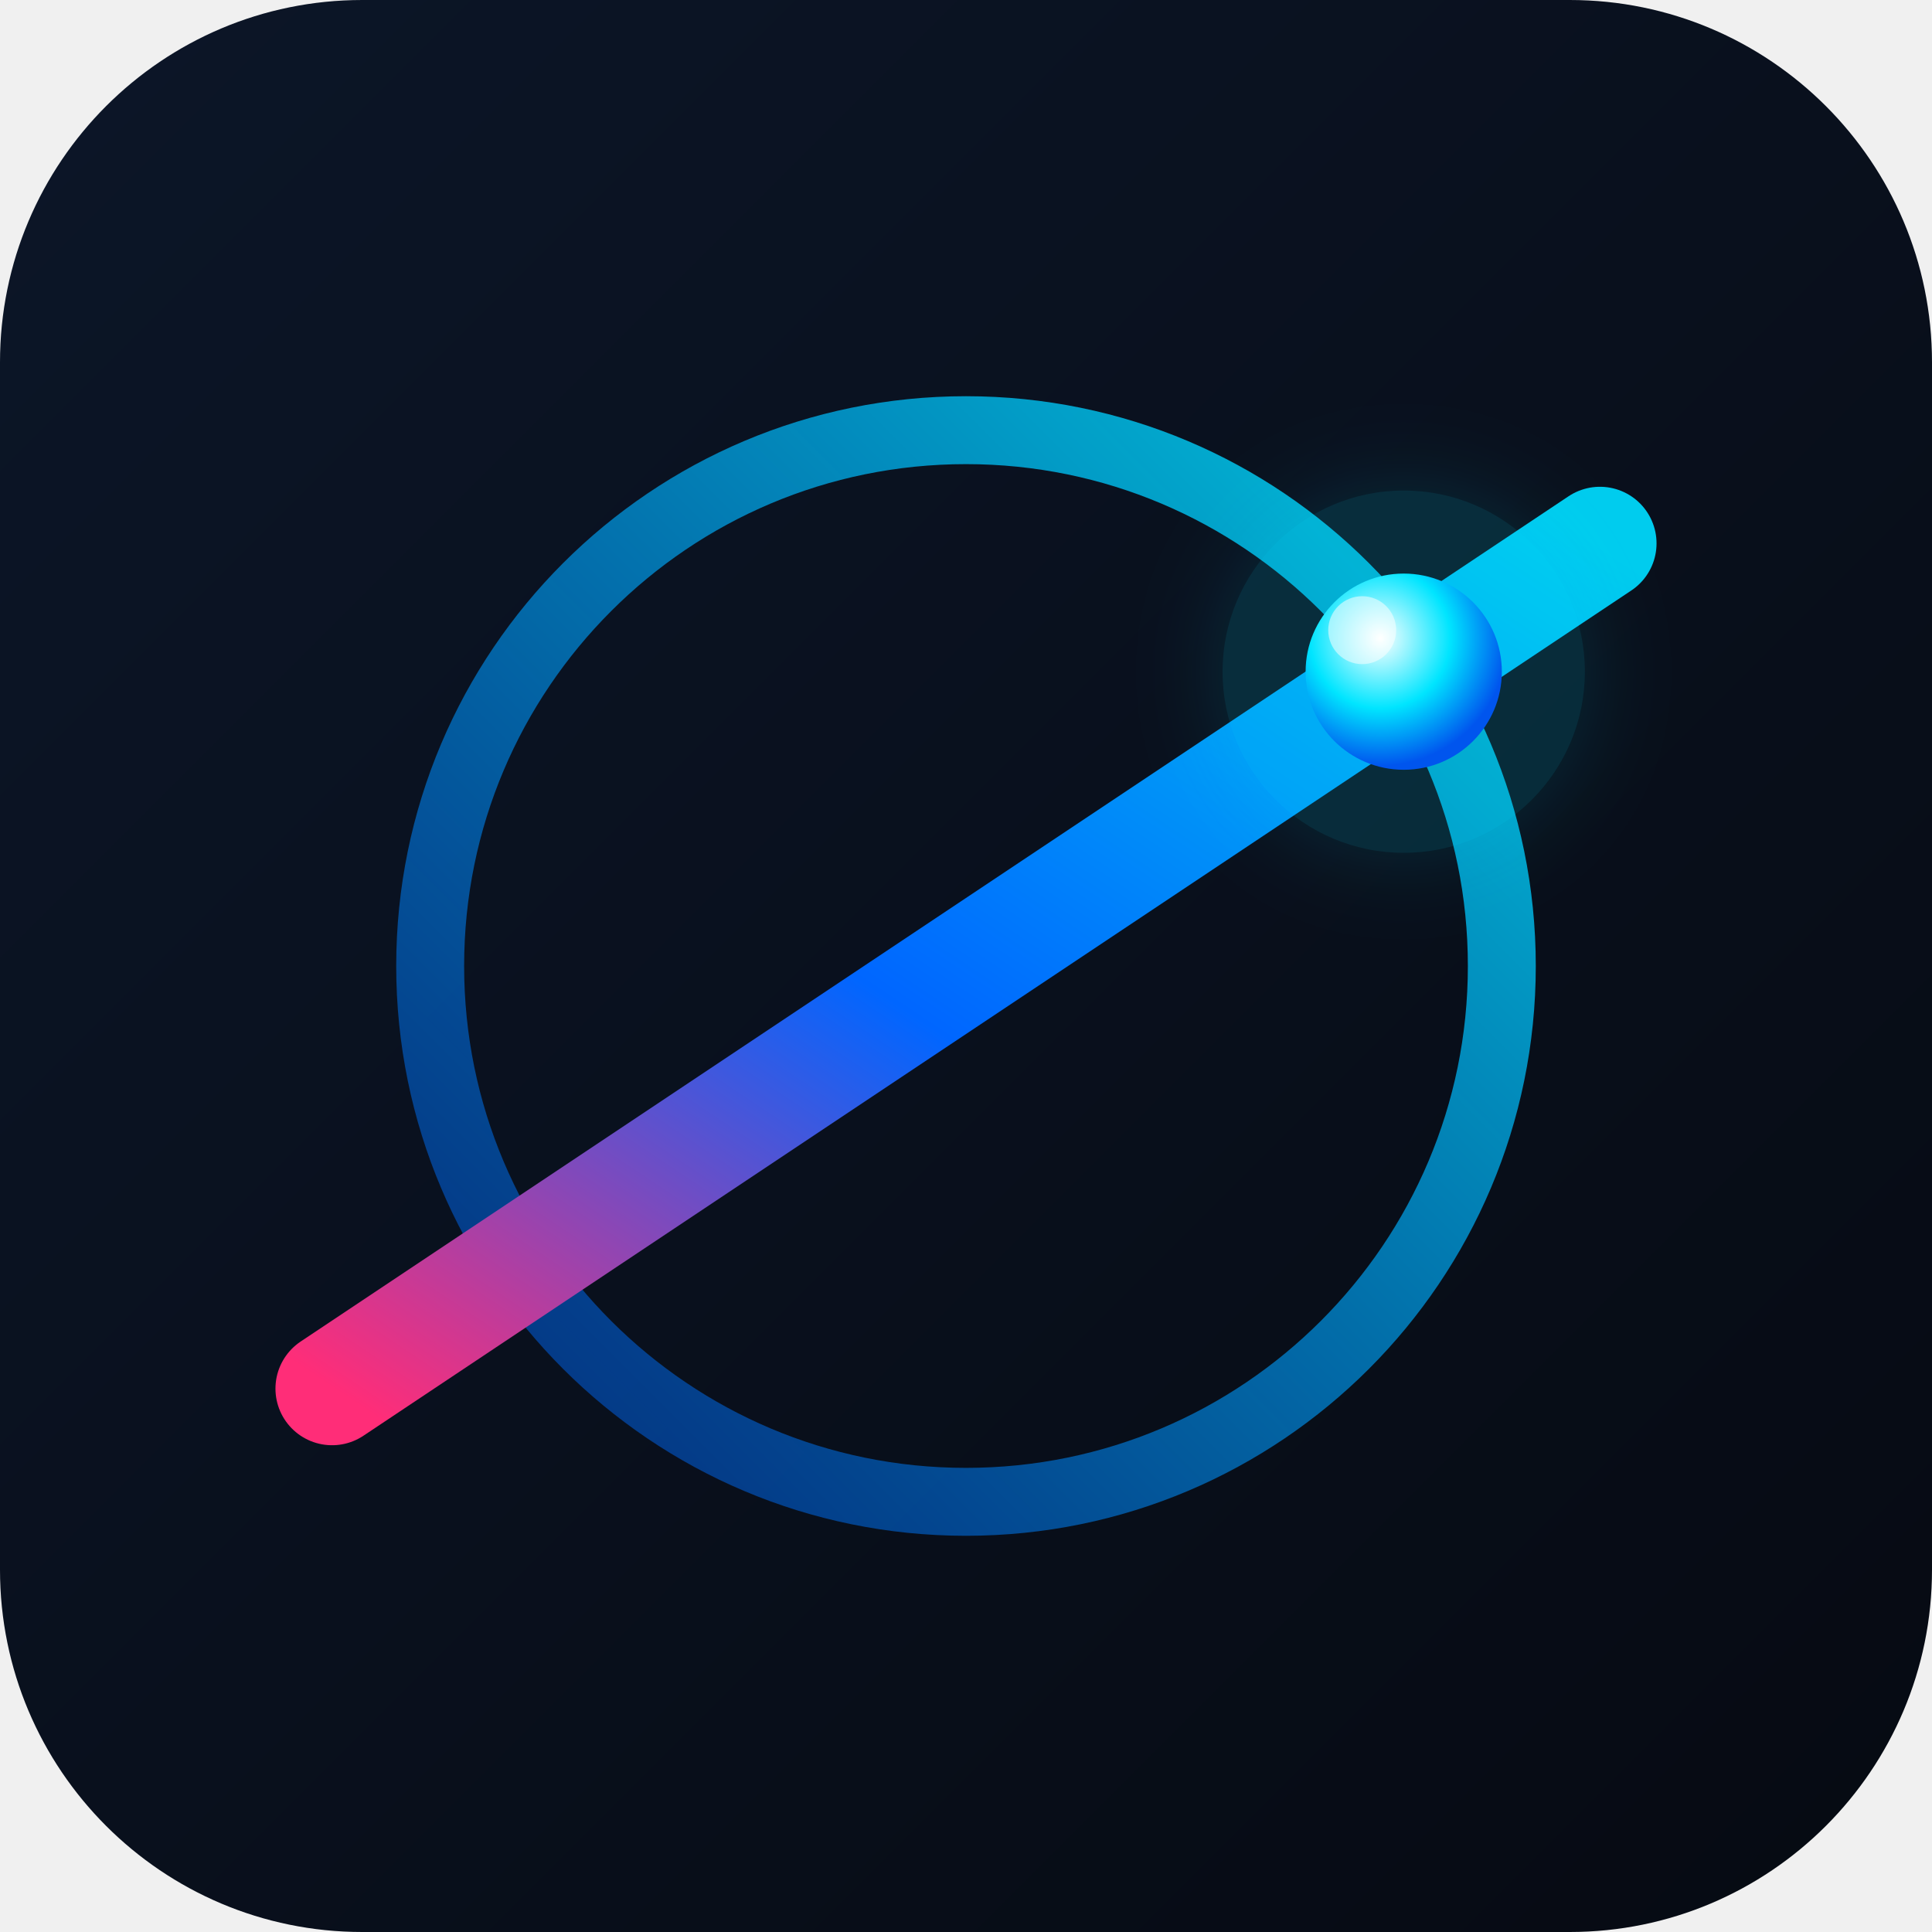
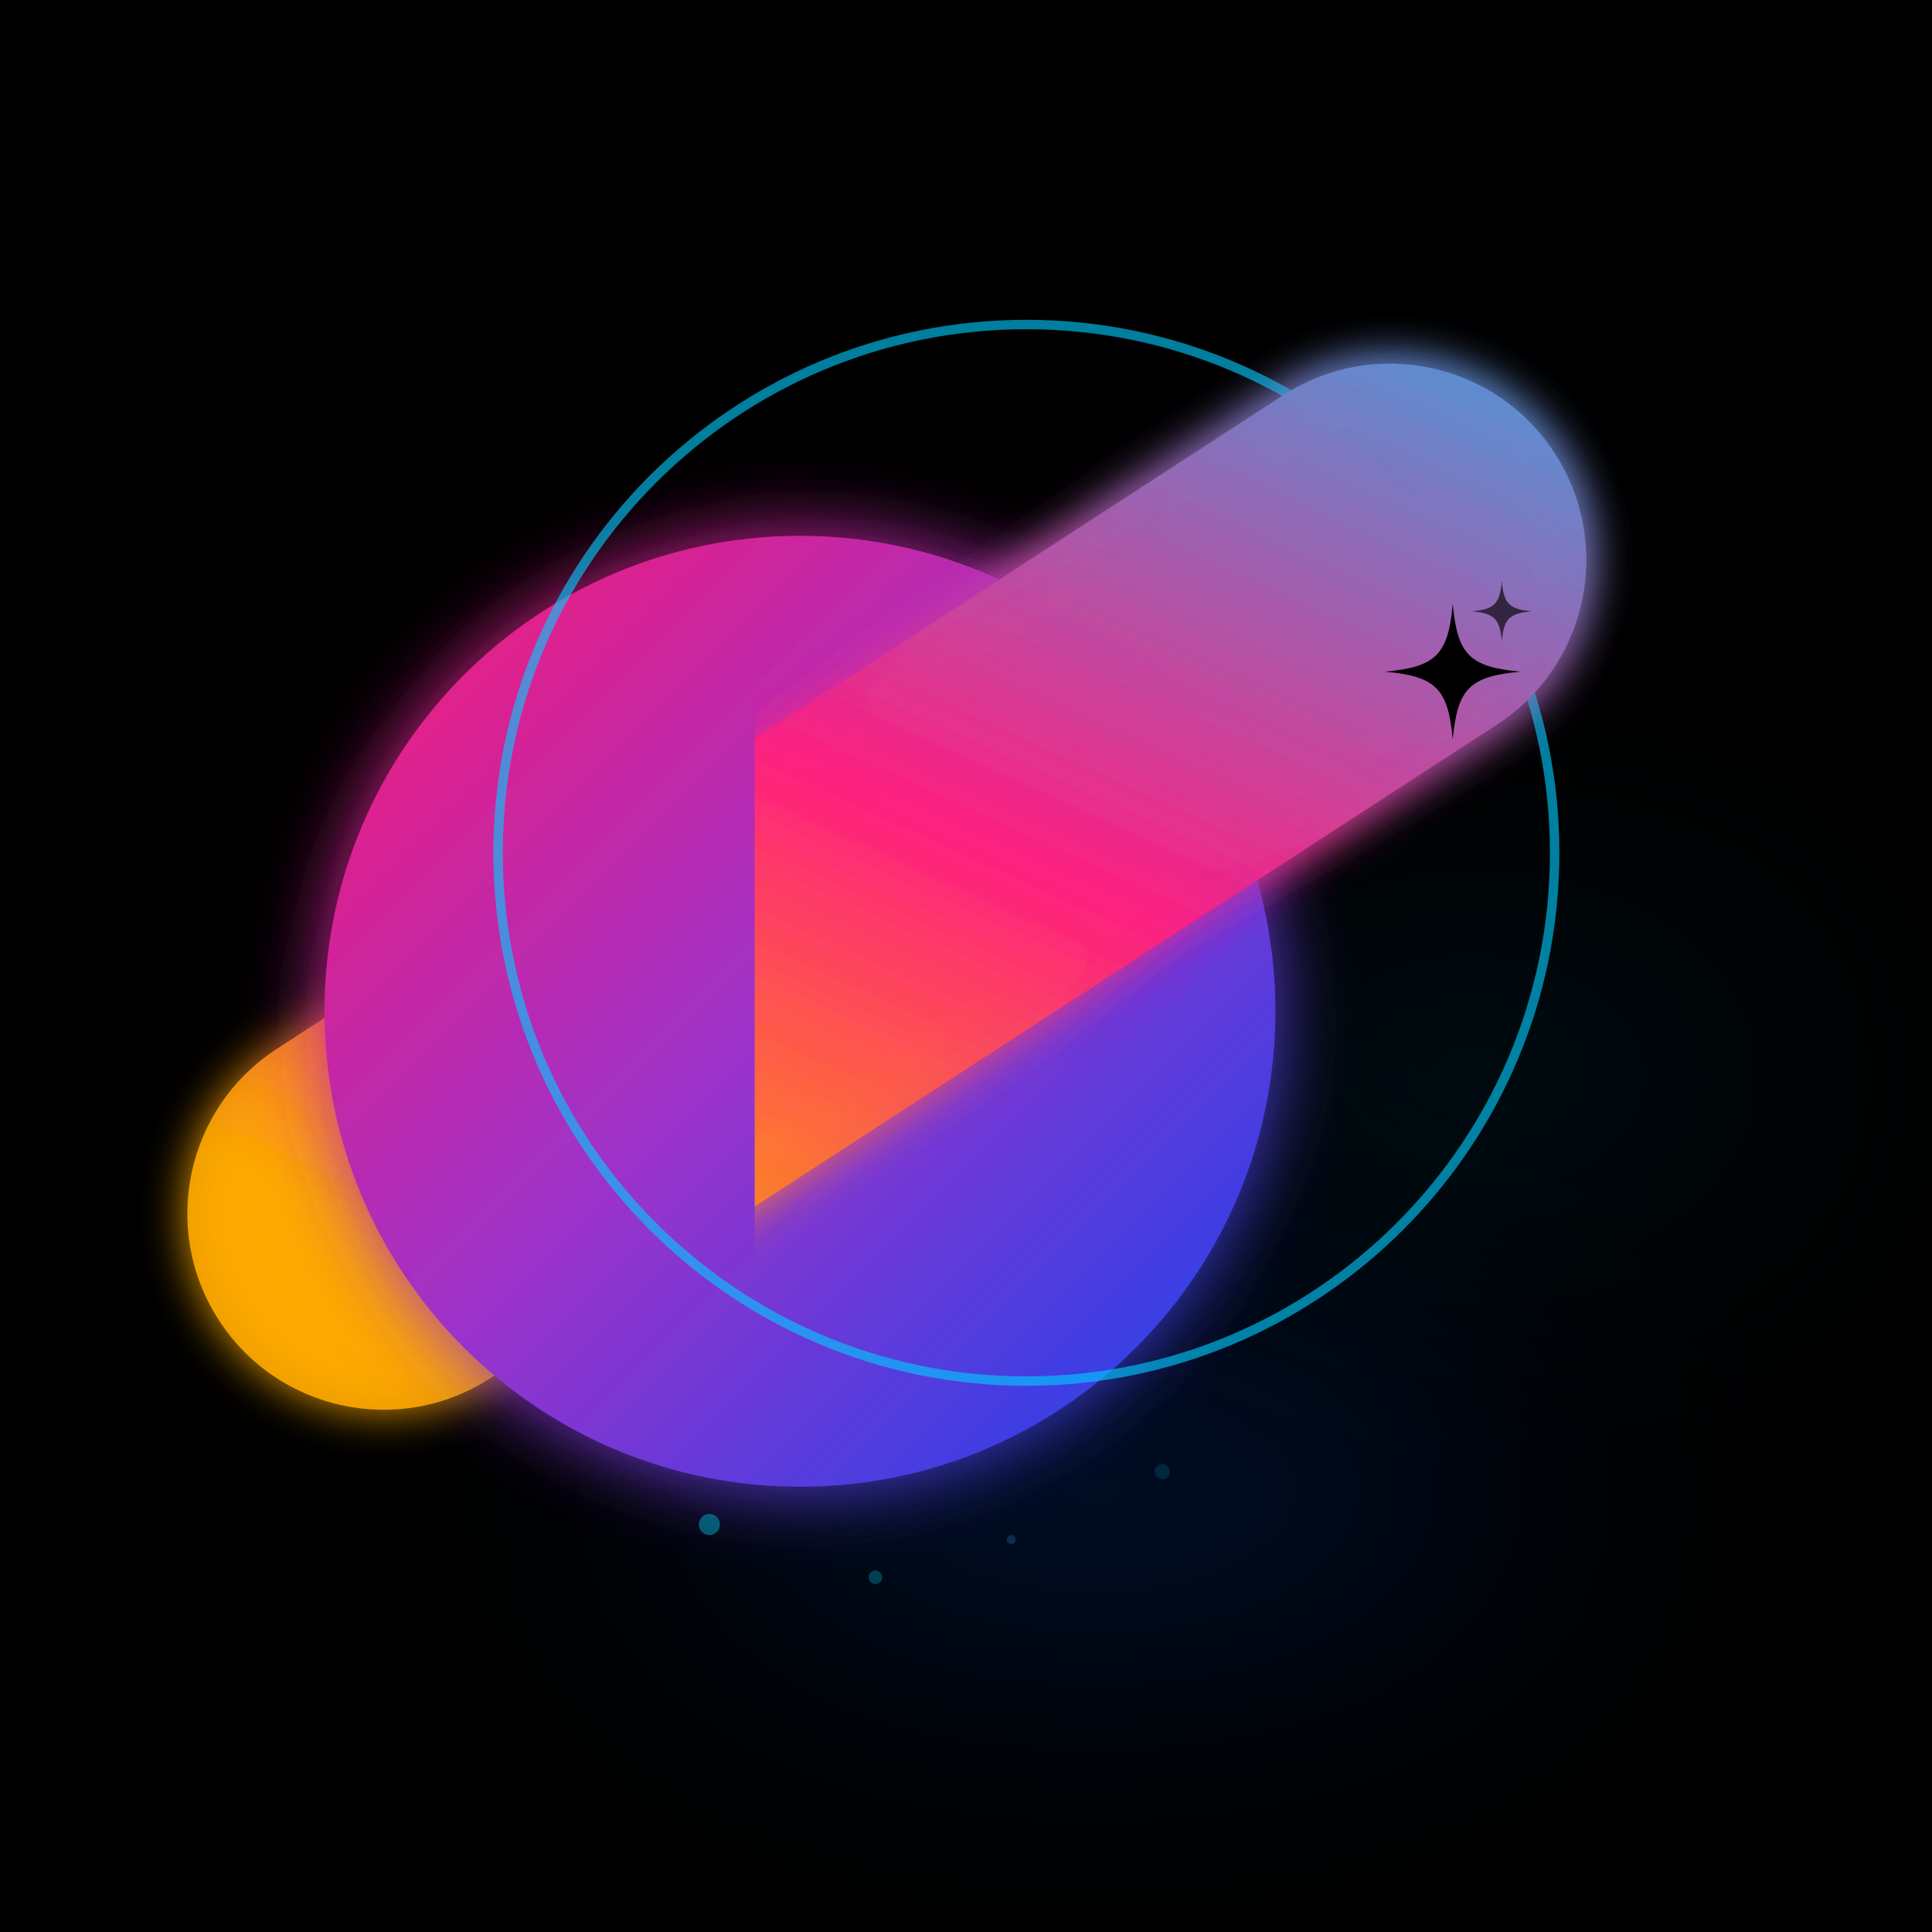
<svg xmlns="http://www.w3.org/2000/svg" viewBox="0 0 512 512" fill="none" role="img" aria-label="Cósmica App">
  <defs>
-     <linearGradient id="C-bg" x1="0" y1="0" x2="1" y2="1" gradientUnits="objectBoundingBox">
-       <stop offset="0%" stop-color="#0C1628" />
-       <stop offset="100%" stop-color="#060A12" />
+     <linearGradient id="g-planet" x1="0" y1="0" x2="1" y2="1" gradientUnits="objectBoundingBox">
+       <stop offset="0%" stop-color="#FF1870" />
+       <stop offset="50%" stop-color="#9933CC" />
+       <stop offset="100%" stop-color="#1144EE" />
    </linearGradient>
-     <linearGradient id="C-ring" x1="0" y1="1" x2="1" y2="0" gradientUnits="objectBoundingBox">
-       <stop offset="0%" stop-color="#0044CC" stop-opacity="0.55" />
-       <stop offset="100%" stop-color="#00E5FF" stop-opacity="0.85" />
+     <linearGradient id="g-pill" x1="58" y1="348" x2="412" y2="122" gradientUnits="userSpaceOnUse">
+       <stop offset="0%" stop-color="#FFAA00" />
+       <stop offset="38%" stop-color="#FF2080" />
+       <stop offset="100%" stop-color="#00CCFF" />
    </linearGradient>
-     <linearGradient id="C-arc" x1="0" y1="1" x2="1" y2="0" gradientUnits="objectBoundingBox">
-       <stop offset="0%" stop-color="#FF2D78" />
-       <stop offset="45%" stop-color="#0066FF" />
-       <stop offset="100%" stop-color="#00CCEE" />
-     </linearGradient>
-     <radialGradient id="C-node" cx="38%" cy="33%" r="65%" gradientUnits="objectBoundingBox">
-       <stop offset="0%" stop-color="#FFFFFF" />
-       <stop offset="55%" stop-color="#00E5FF" />
-       <stop offset="100%" stop-color="#0055EE" />
-     </radialGradient>
-     <filter id="C-glow" x="-80%" y="-80%" width="260%" height="260%">
-       <feGaussianBlur in="SourceGraphic" stdDeviation="12" result="blur" />
+     <clipPath id="clip-pill-front">
+       <rect x="200" y="0" width="312" height="512" />
+     </clipPath>
+     <filter id="f-planet" x="-25%" y="-25%" width="150%" height="150%">
+       <feGaussianBlur in="SourceGraphic" stdDeviation="10" result="b" />
      <feMerge>
-         <feMergeNode in="blur" />
+         <feMergeNode in="b" />
        <feMergeNode in="SourceGraphic" />
      </feMerge>
    </filter>
+     <filter id="f-pill" x="-20%" y="-20%" width="140%" height="140%">
+       <feGaussianBlur in="SourceGraphic" stdDeviation="6" result="b" />
+       <feMerge>
+         <feMergeNode in="b" />
+         <feMergeNode in="SourceGraphic" />
+       </feMerge>
+     </filter>
+     <filter id="f-ambient" x="-100%" y="-100%" width="300%" height="300%">
+       <feGaussianBlur stdDeviation="38" />
+     </filter>
  </defs>
-   <rect width="512" height="512" rx="96" fill="url(#C-bg)" />
-   <circle cx="256" cy="256" r="142" stroke="url(#C-ring)" stroke-width="18" />
-   <line x1="88" y1="368" x2="424" y2="144" stroke="url(#C-arc)" stroke-width="30" stroke-linecap="round" />
-   <circle cx="372" cy="178" r="48" fill="#00E5FF" opacity="0.14" filter="url(#C-glow)" />
-   <circle cx="372" cy="178" r="26" fill="url(#C-node)" />
-   <circle cx="361" cy="167" r="9" fill="white" opacity="0.52" />
+   <rect width="512" height="512" fill="#000000" />
+   <ellipse cx="290" cy="395" rx="110" ry="45" fill="#0055EE" opacity="0.18" filter="url(#f-ambient)" />
+   <ellipse cx="390" cy="285" rx="80" ry="35" fill="#00AAFF" opacity="0.10" filter="url(#f-ambient)" />
+   <g filter="url(#f-pill)">
+     <rect x="-211" y="-52" width="422" height="104" rx="52" transform="translate(235,235) rotate(-33)" fill="url(#g-pill)" opacity="0.90" />
+   </g>
+   <circle cx="212" cy="268" r="126" fill="url(#g-planet)" filter="url(#f-planet)" />
+   <circle cx="272" cy="226" r="140" stroke="#00CCFF" stroke-width="2.5" opacity="0.62" />
+   <g clip-path="url(#clip-pill-front)" filter="url(#f-pill)">
+     <rect x="-211" y="-52" width="422" height="104" rx="52" transform="translate(235,235) rotate(-33)" fill="url(#g-pill)" opacity="0.90" />
+   </g>
+   <g transform="translate(385,178)">
+     <path d="M0,-18 C1.2,-4.5 4.5,-1.2 18,0 C4.5,1.2 1.2,4.5 0,18 C-1.2,4.5 -4.5,1.2 -18,0 C-4.5,-1.2 -1.2,-4.5 0,-18 Z" fill="#000000" />
+     <path d="M0,-8 C0.5,-2 2,-0.5 8,0 C2,0.5 0.5,2 0,8 C-0.5,2 -2,0.5 -8,0 C-2,-0.5 -0.5,-2 0,-8 Z" transform="translate(13,-16)" fill="#000000" opacity="0.65" />
+   </g>
+   <circle cx="188" cy="404" r="2.8" fill="#00DDFF" opacity="0.38" />
+   <circle cx="232" cy="418" r="1.8" fill="#00DDFF" opacity="0.26" />
+   <circle cx="268" cy="408" r="1.2" fill="#44AAFF" opacity="0.20" />
+   <circle cx="308" cy="390" r="2.0" fill="#00DDFF" opacity="0.14" />
</svg>
